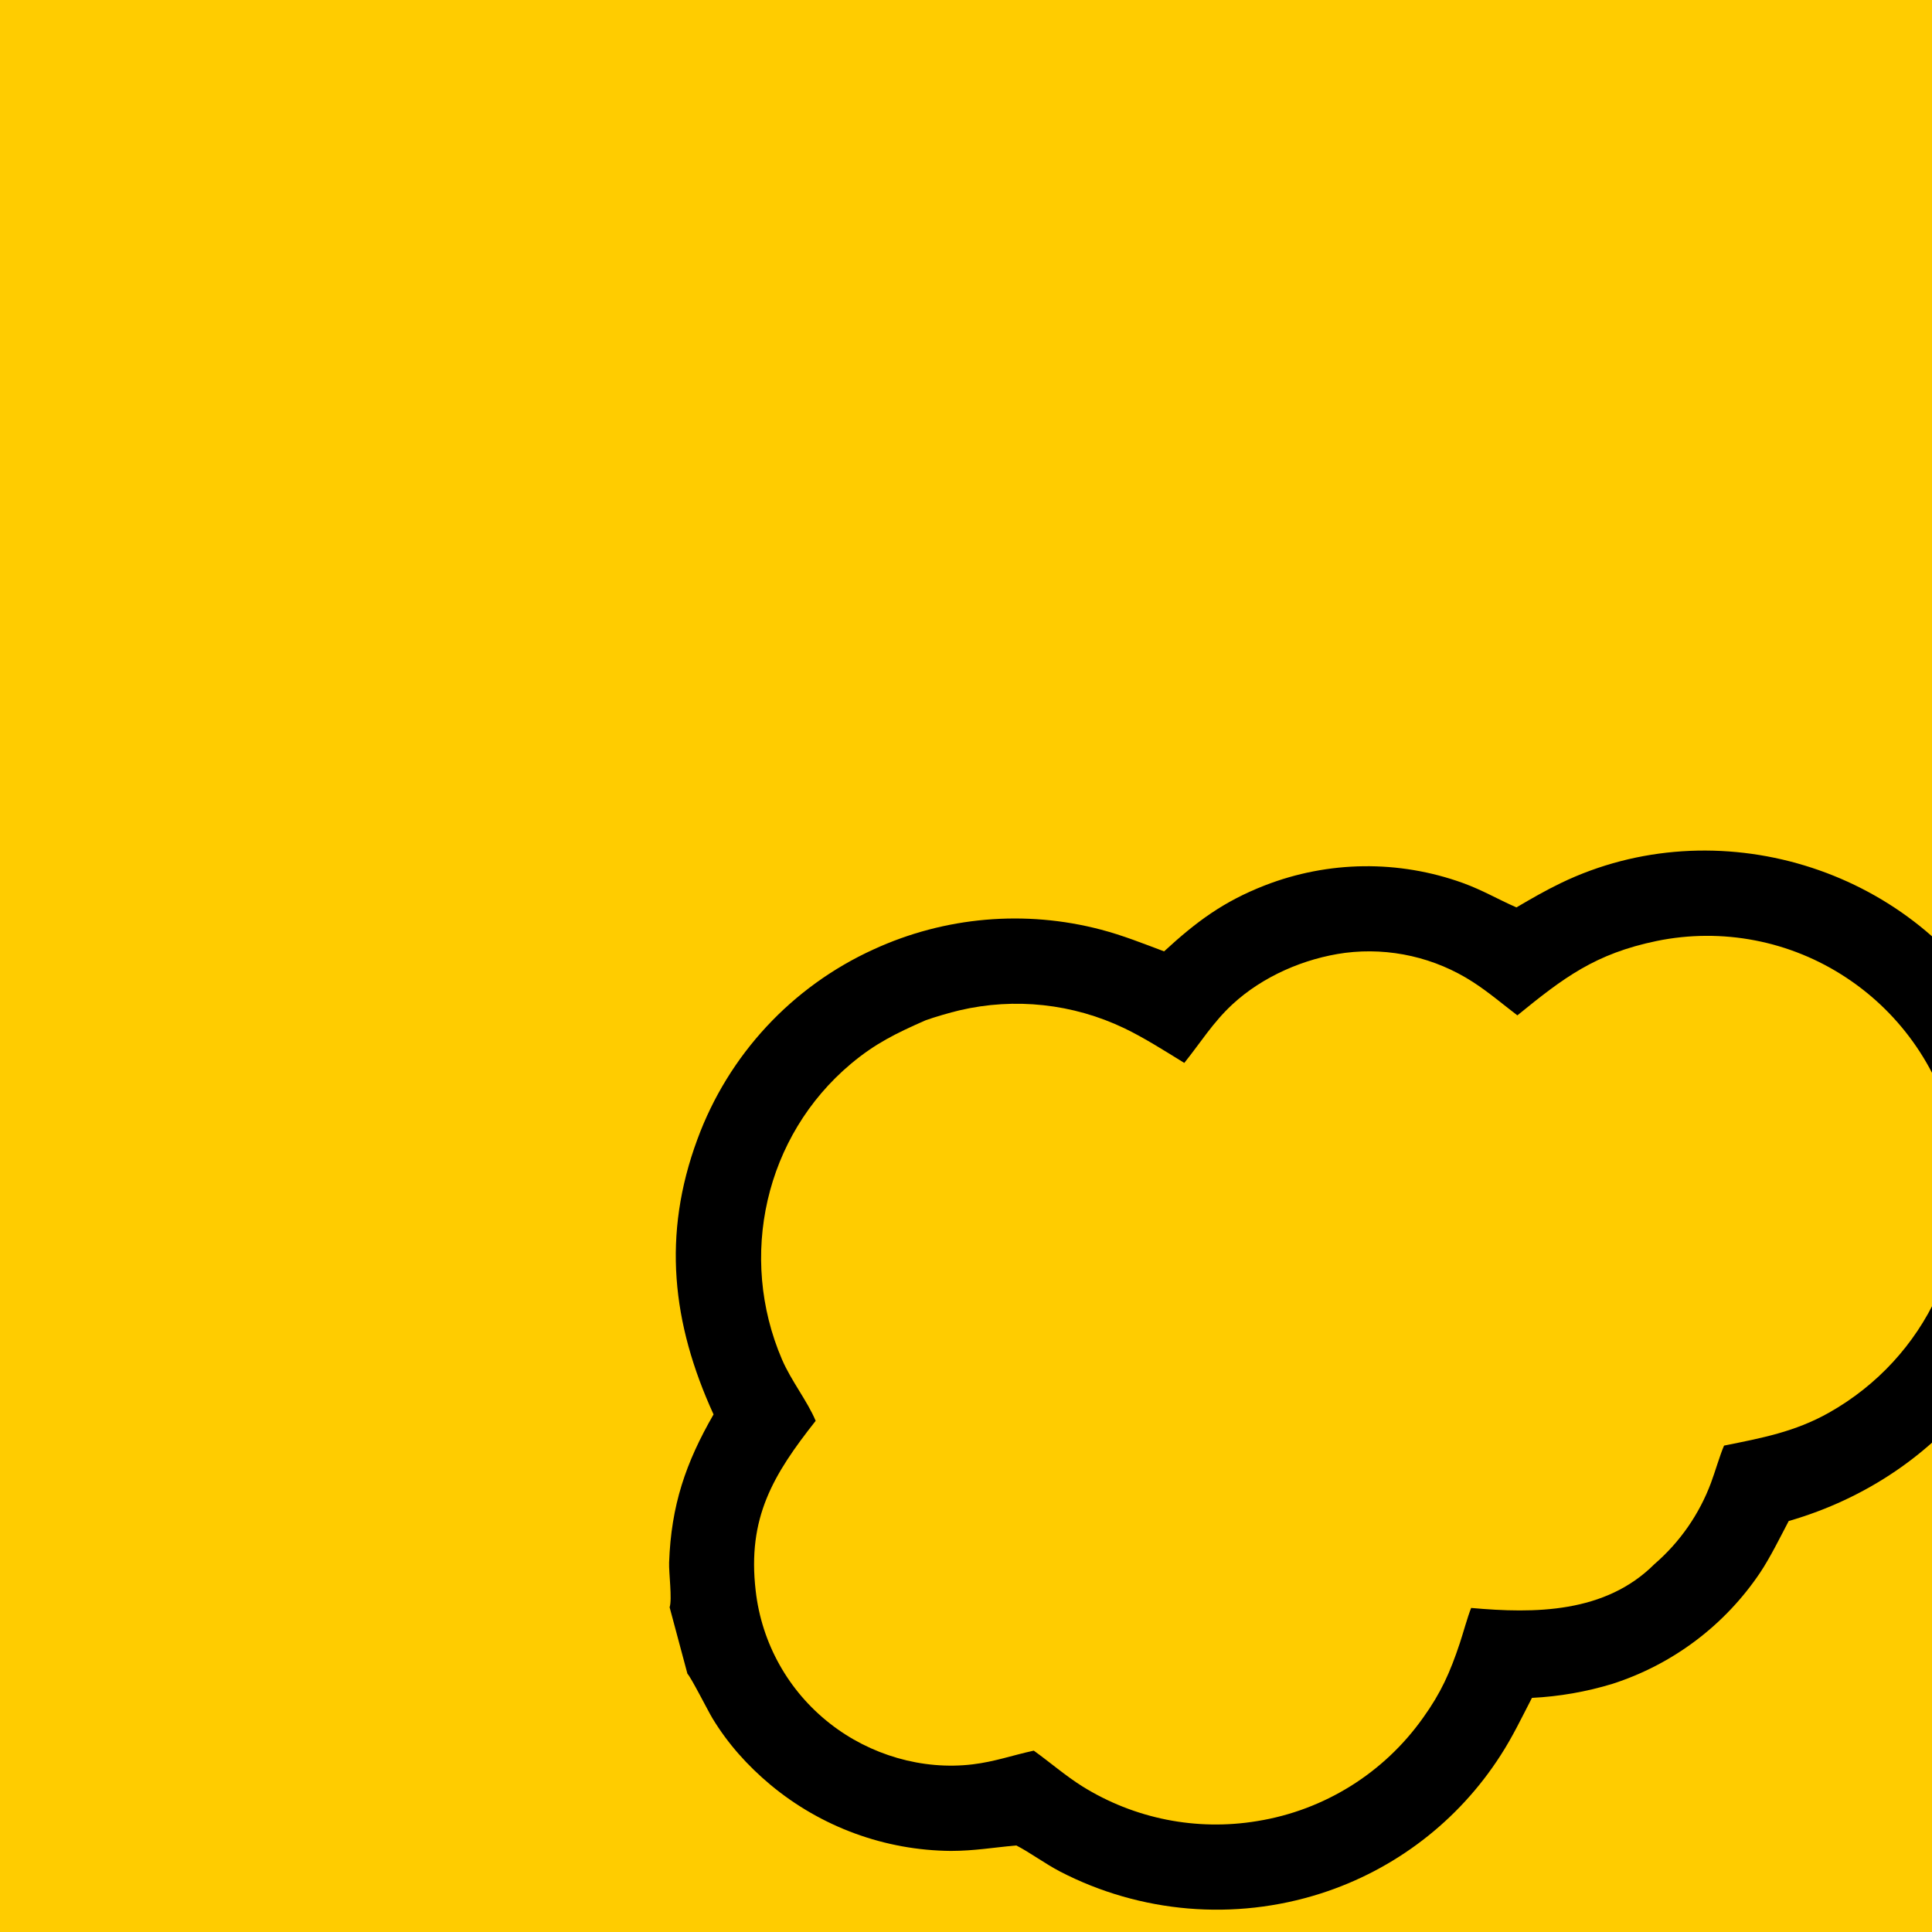
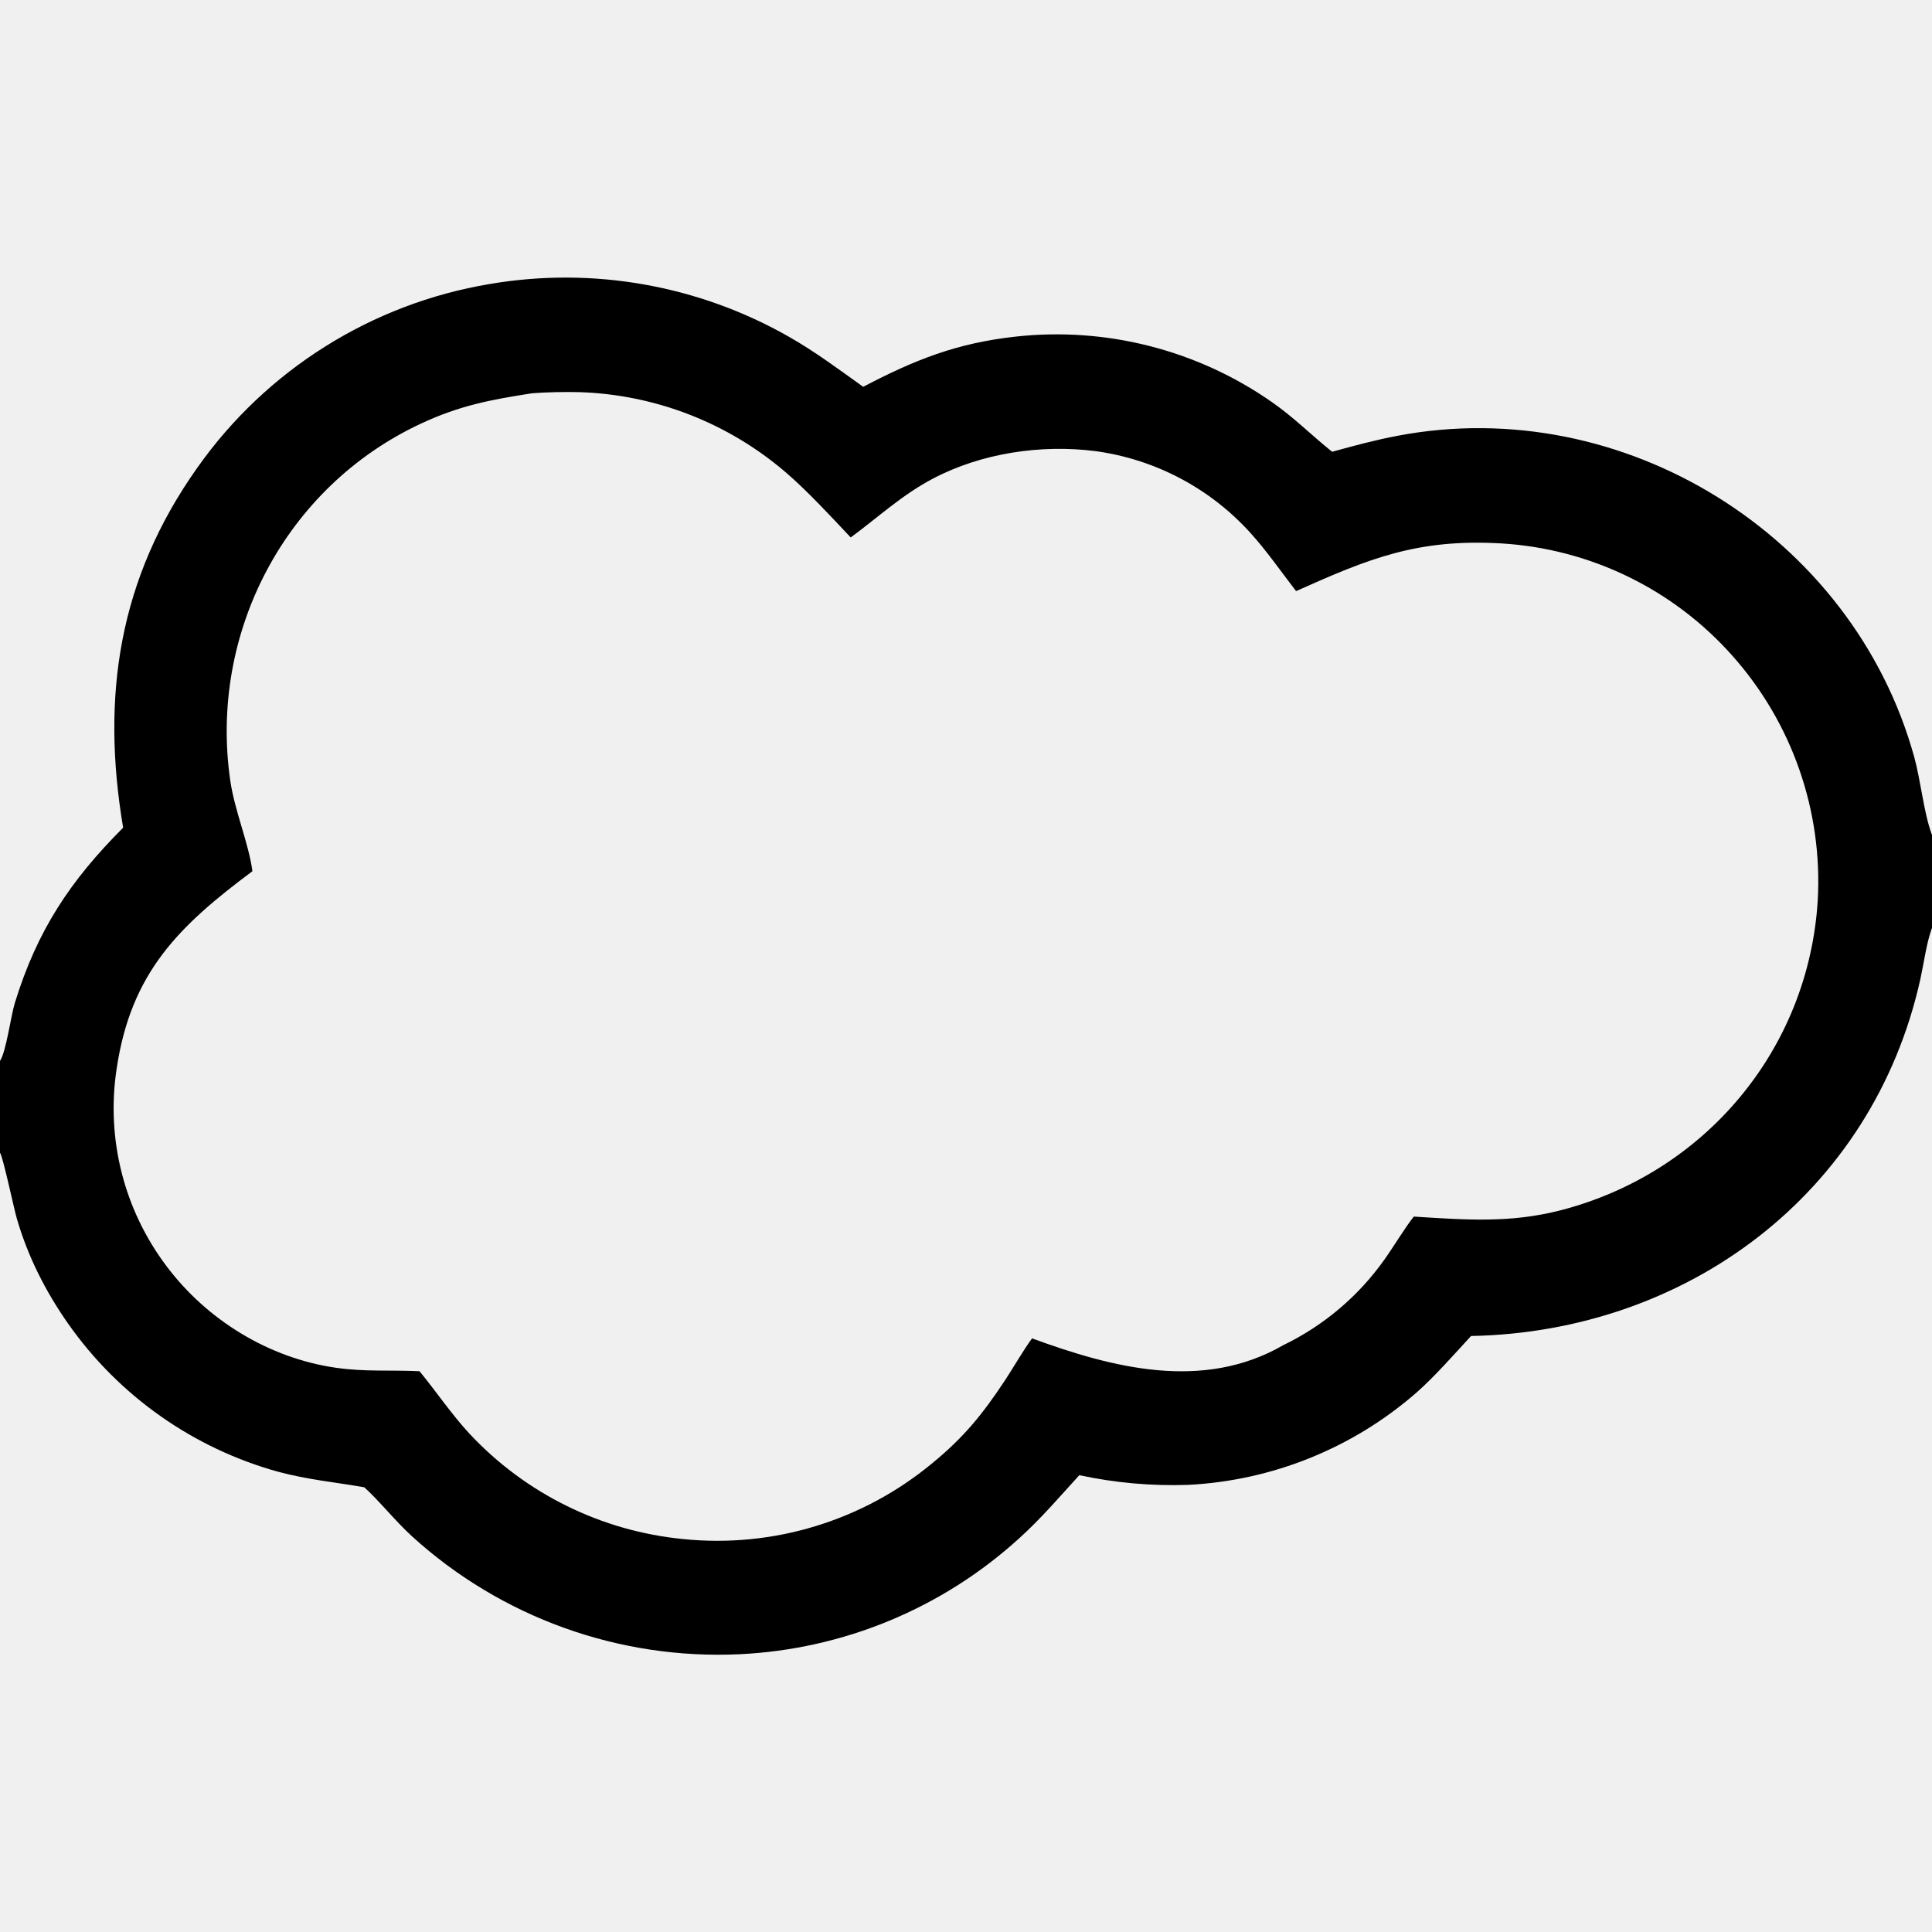
- <svg xmlns="http://www.w3.org/2000/svg" width="150" height="150" viewBox="0 0 150 150" fill="none">
-   <g clip-path="url(#clip0_227_684)">
-     <rect width="150" height="150" fill="#FFCC00" />
-     <g clip-path="url(#clip1_227_684)">
-       <path d="M55.4 109.815C52.167 102.741 51.4 95.867 54.149 88.445C56.557 81.903 61.482 76.597 67.827 73.71C73.354 71.17 79.592 70.628 85.474 72.175C87.155 72.615 88.755 73.254 90.38 73.864C92.882 71.561 94.976 69.999 98.203 68.741C103.136 66.824 108.595 66.757 113.573 68.554C115.124 69.118 116.264 69.805 117.736 70.451C118.88 69.778 119.981 69.141 121.181 68.562C133.23 62.75 148.276 67.301 155.065 78.828C155.793 80.062 156.431 81.784 157.196 82.886L157.251 82.965L158.651 88.19L158.643 88.287C158.575 89.174 158.727 90.319 158.767 91.225C159.335 104.052 150.93 114.612 138.875 118.092C138.213 119.353 137.437 120.927 136.663 122.089C133.921 126.178 129.879 129.223 125.192 130.732C123.161 131.351 121.061 131.717 118.94 131.823C118.157 133.334 117.435 134.851 116.508 136.28C113.242 141.374 108.301 145.169 102.537 147.011C95.836 149.152 88.559 148.54 82.31 145.31C81.143 144.702 79.901 143.785 78.904 143.28C77.138 143.438 75.641 143.703 73.834 143.705C68.707 143.665 63.753 141.849 59.813 138.568C58.037 137.082 56.516 135.39 55.315 133.408C54.98 132.856 53.636 130.195 53.372 129.949L51.989 124.789C52.198 124.172 51.922 122.106 51.95 121.315C52.108 116.872 53.237 113.571 55.4 109.815ZM63.328 110.314C60.031 114.494 58.011 117.833 58.671 123.503C59.13 127.579 61.212 131.299 64.447 133.822C67.537 136.248 71.603 137.455 75.517 136.984C77.24 136.776 78.604 136.278 80.263 135.92C81.509 136.815 82.736 137.878 84.017 138.682C88.071 141.211 92.908 142.173 97.621 141.387C102.81 140.549 107.445 137.661 110.484 133.372C111.875 131.437 112.584 129.847 113.341 127.571C113.595 126.81 113.938 125.541 114.22 124.84C119.157 125.286 124.627 125.26 128.452 121.437C130.425 119.734 131.936 117.559 132.845 115.116C133.155 114.29 133.534 112.969 133.855 112.237C136.778 111.647 139.353 111.172 141.996 109.683C149.566 105.417 153.549 96.89 151.808 88.353C150.739 83.249 147.696 78.774 143.342 75.904C139.006 73.036 133.707 72.012 128.615 73.059C123.846 74.049 121.418 75.894 117.808 78.832C116.665 77.961 115.563 77.02 114.359 76.244C111.42 74.344 107.905 73.541 104.433 73.979C101.275 74.401 98.034 75.803 95.683 77.98C94.172 79.38 93.205 80.959 91.948 82.525C90.511 81.638 88.785 80.544 87.288 79.83C83.303 77.924 78.787 77.435 74.486 78.444C73.772 78.613 72.558 78.963 71.854 79.219C69.587 80.219 67.963 81.004 66.065 82.595C59.381 88.203 57.289 97.576 60.717 105.554C61.429 107.211 62.689 108.782 63.328 110.314Z" fill="black" />
-     </g>
-   </g>
-   <defs>
-     <clipPath id="clip0_227_684">
-       <rect width="150" height="150" fill="white" />
-     </clipPath>
-     <clipPath id="clip1_227_684">
-       <rect width="112.5" height="112.5" fill="white" transform="translate(36 65.1171) rotate(-15)" />
-     </clipPath>
-   </defs>
+ <svg xmlns="http://www.w3.org/2000/svg" width="512" height="512" viewBox="0 0 512 512" fill="none">
+   <path d="M32.632 219.344C26.753 184.44 31.479 153.316 52.304 123.929C70.596 98.007 98.499 80.484 129.792 75.264C157.081 70.609 185.14 75.572 209.178 89.304C216.049 93.215 222.327 97.913 228.754 102.508C242.466 95.331 253.511 90.931 269.179 89.201C293.12 86.582 317.2 92.721 336.963 106.484C343.12 110.789 347.323 115.151 353.033 119.728C358.853 118.113 364.442 116.613 370.4 115.48C430.214 104.123 490.995 141.852 507.265 200.521C509.01 206.806 509.785 215.126 511.85 220.872L512 221.281V245.9L511.85 246.319C510.505 250.139 509.825 255.351 508.935 259.381C496.321 316.439 446.936 352.959 389.843 354.056C385.448 358.822 380.184 364.825 375.411 369.023C358.538 383.769 337.185 392.395 314.803 393.508C305.144 393.834 295.481 392.97 286.032 390.937C280.811 396.658 275.852 402.477 270.094 407.667C249.733 426.211 223.542 437.074 196.033 438.384C164.055 439.902 132.786 428.64 109.119 407.081C104.706 403.034 100.327 397.537 96.537 394.145C88.591 392.758 81.694 392.158 73.748 390.041C51.258 383.824 31.617 370.007 18.166 350.942C12.105 342.318 7.414 333.09 4.467 322.96C3.646 320.14 0.874 306.858 0 305.466V281.151C1.644 278.688 2.866 269.279 3.922 265.834C9.851 246.489 18.701 233.308 32.632 219.344ZM66.895 230.877C47.478 245.369 34.666 257.668 30.89 283.369C28.107 301.831 32.878 320.635 44.127 335.536C54.851 349.843 71.305 359.937 89.066 362.476C96.882 363.594 103.466 363.011 111.184 363.391C115.606 368.795 119.747 374.91 124.43 379.956C139.273 395.846 159.406 405.772 181.049 407.869C204.847 410.297 228.622 403.061 247.033 387.788C255.431 380.92 260.42 374.763 266.43 365.653C268.441 362.605 271.441 357.431 273.508 354.68C294.687 362.456 318.764 368.787 340.08 356.485C350.761 351.321 359.965 343.542 366.837 333.872C369.174 330.605 372.397 325.246 374.672 322.407C388.218 323.255 400.093 324.202 413.47 320.766C451.771 310.93 479.322 278.137 481.724 238.556C483.039 214.86 474.933 191.605 459.173 173.859C443.492 156.143 421.402 145.401 397.784 144.006C375.654 142.74 362.804 147.992 343.478 156.652C339.477 151.479 335.743 146.045 331.362 141.212C320.68 129.398 306.173 121.732 290.395 119.564C276.015 117.702 260.118 120.046 247.219 126.85C238.925 131.224 232.815 137.026 225.446 142.427C220.171 136.834 213.872 129.995 208.132 125.092C192.859 112.018 173.582 104.549 153.488 103.92C150.15 103.819 144.401 103.93 141.004 104.224C129.86 105.952 121.796 107.487 111.58 112.25C75.591 129.028 55.353 167.768 61.026 206.876C62.205 214.998 65.891 223.388 66.895 230.877Z" fill="black" />
</svg>
